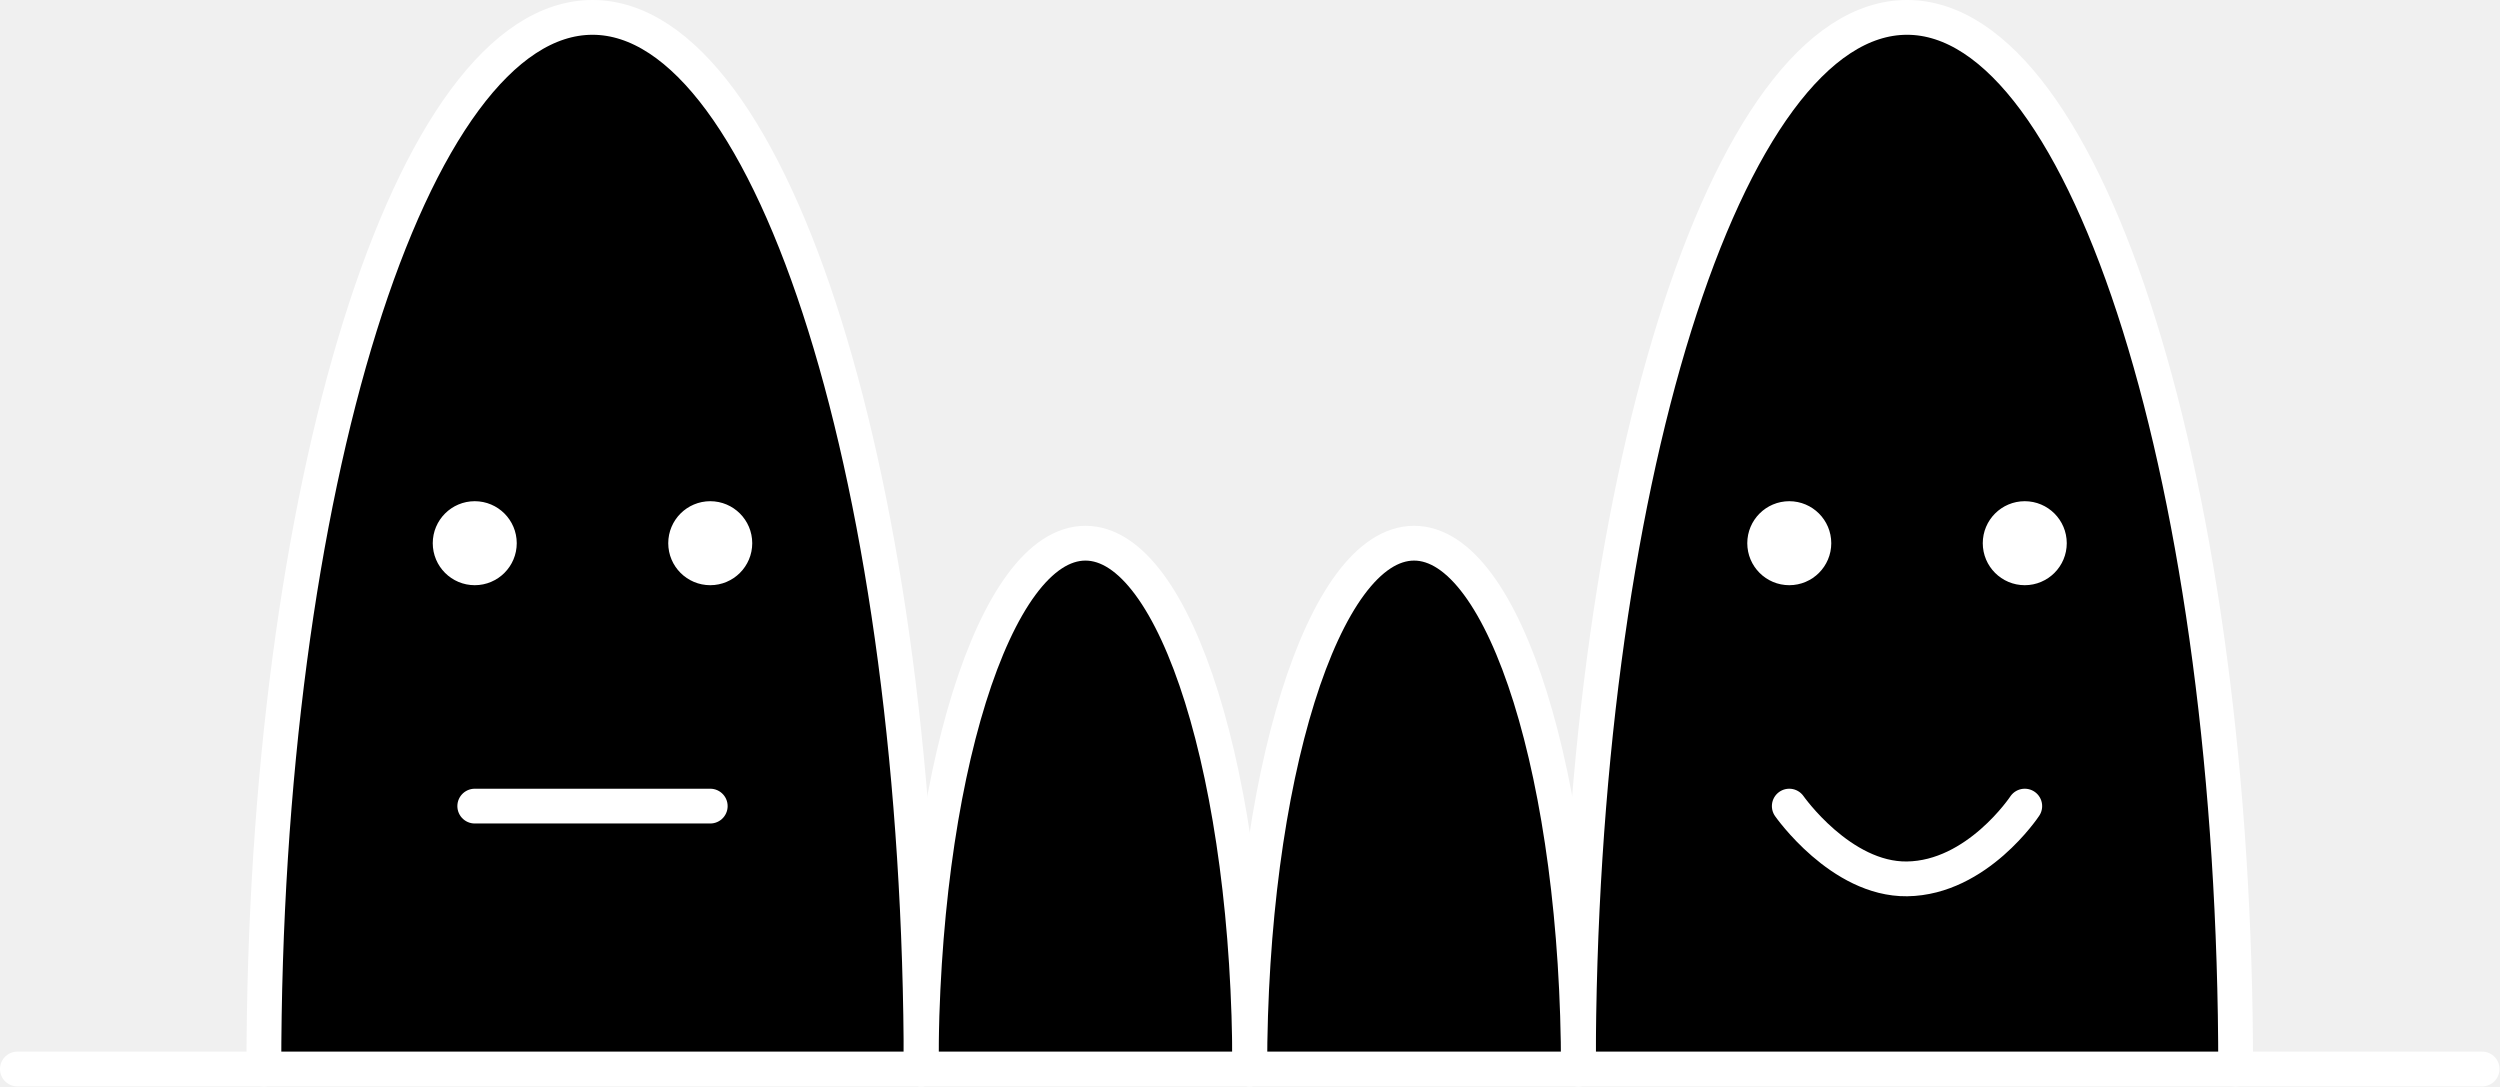
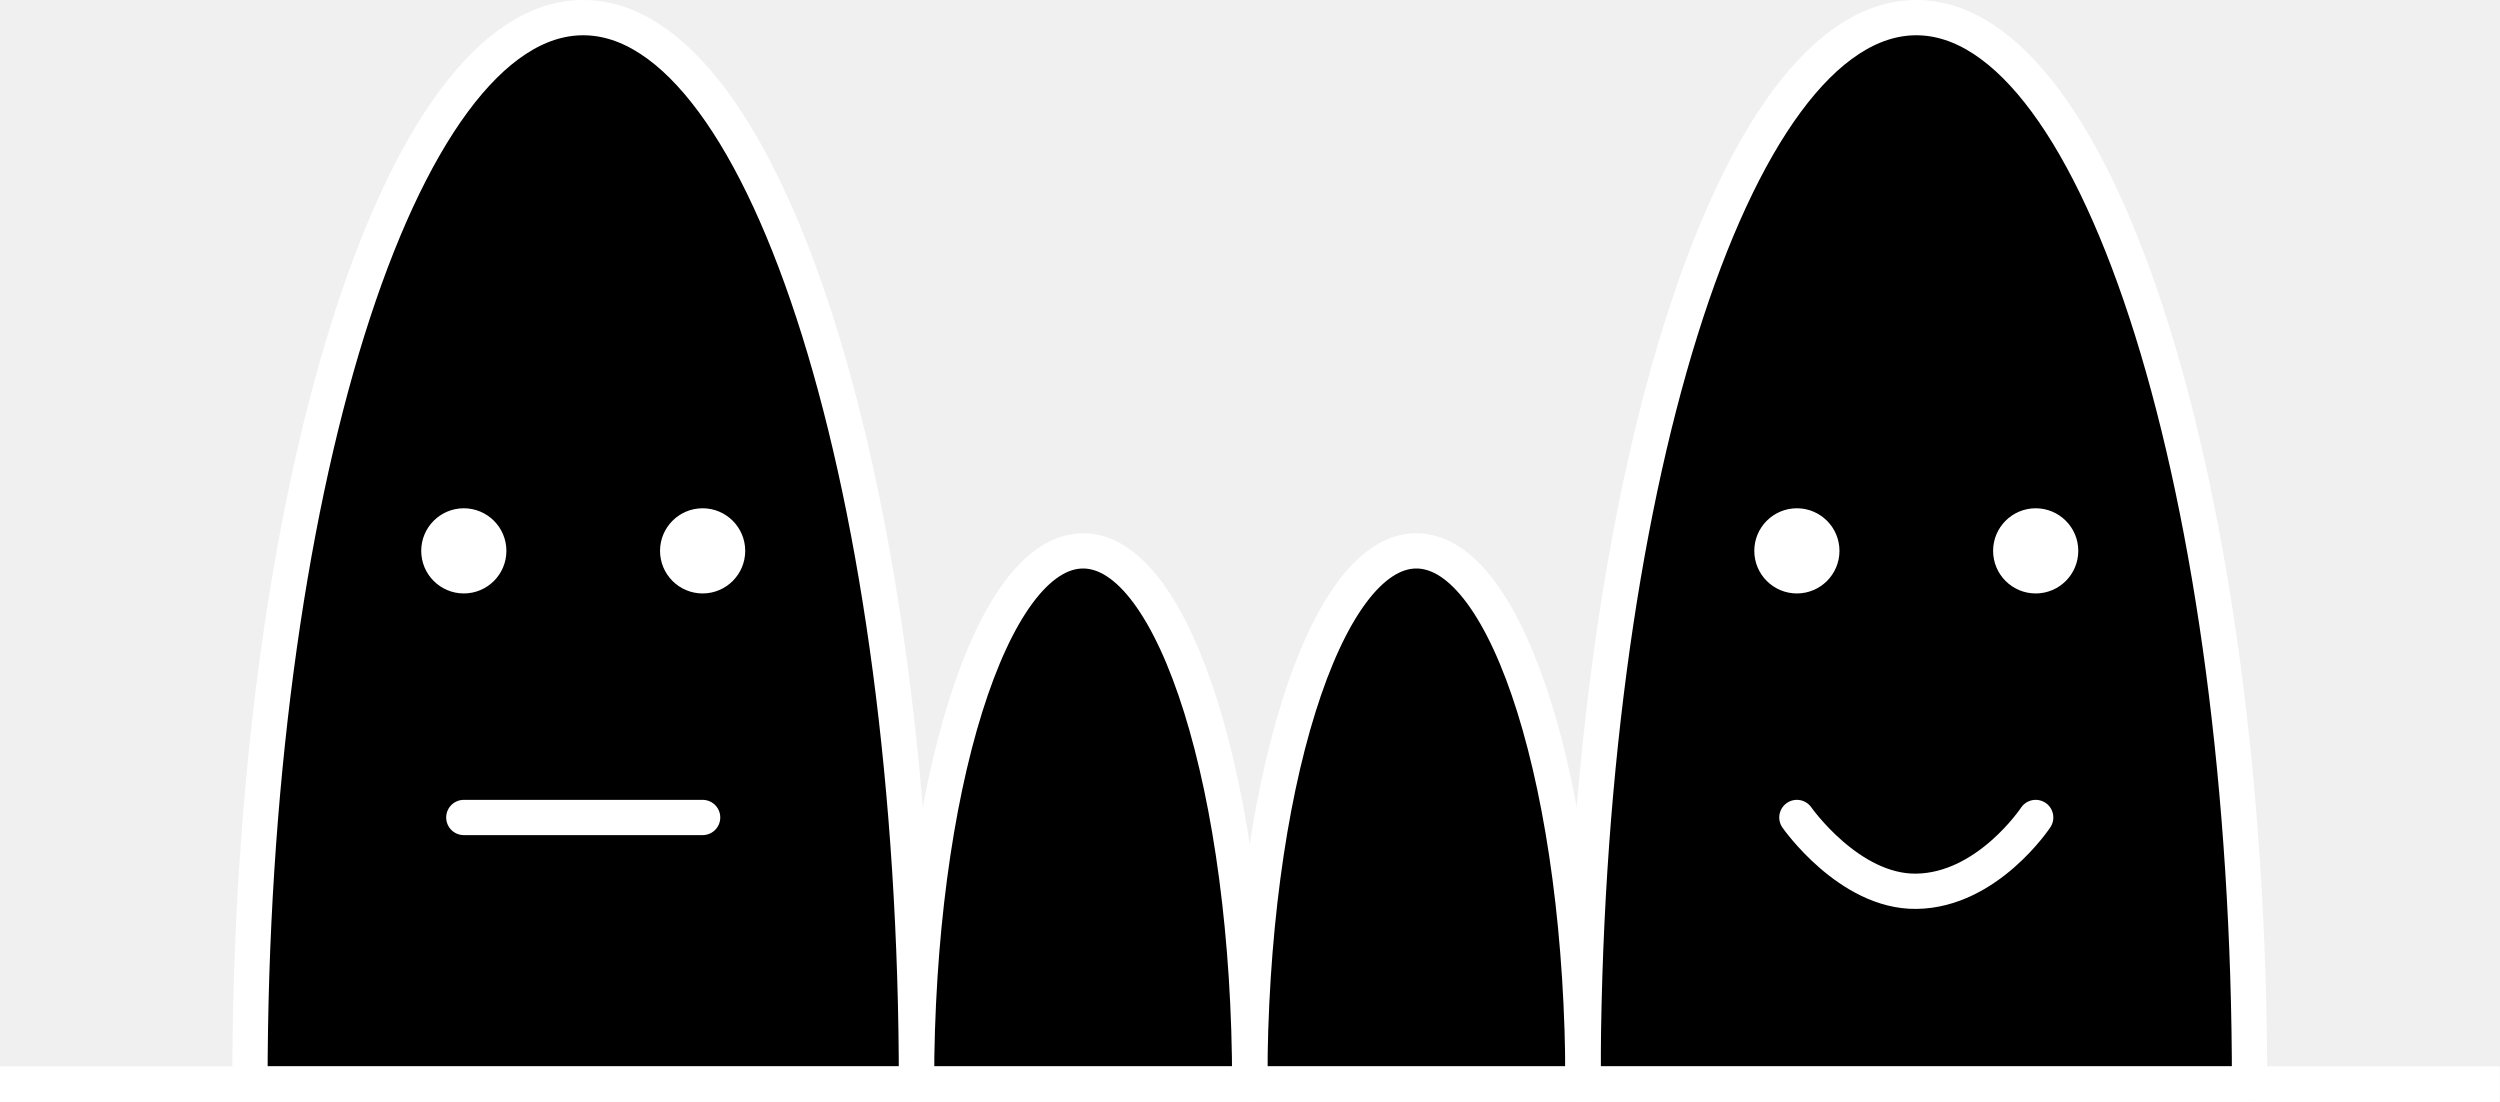
- <svg xmlns="http://www.w3.org/2000/svg" width="100%" height="100%" viewBox="0 0 1797 781" version="1.1" xml:space="preserve" style="fill-rule:evenodd;clip-rule:evenodd;stroke-linejoin:round;stroke-miterlimit:2;">
-   <g id="avec-ligne-blanche">
-     <g id="fond">
-       <path d="M1134.55,768.406c0,-417.196 105.847,-755.906 236.221,-755.906c130.373,0 236.22,338.71 236.22,755.906" />
-       <path d="M189.665,768.406c0,-417.196 105.847,-755.906 236.221,-755.906c130.373,0 236.22,338.71 236.22,755.906" />
-       <path d="M662.106,768.406c0,-208.598 52.924,-377.953 118.111,-377.953c65.186,-0 118.11,169.355 118.11,377.953" />
-       <path d="M898.327,768.406c-0,-208.598 52.923,-377.953 118.11,-377.953c65.187,-0 118.11,169.355 118.11,377.953" />
-     </g>
-     <g id="petits">
-       <path d="M662.106,768.406c0,-208.598 52.924,-377.953 118.111,-377.953c65.186,-0 118.11,169.355 118.11,377.953" style="fill:none;stroke:#fff;stroke-width:25px;stroke-linecap:round;stroke-miterlimit:1.5;" />
-       <path d="M898.327,768.406c-0,-208.598 52.923,-377.953 118.11,-377.953c65.187,-0 118.11,169.355 118.11,377.953" style="fill:none;stroke:#fff;stroke-width:25px;stroke-linecap:round;stroke-miterlimit:1.5;" />
-     </g>
-     <g id="souriant">
-       <path d="M1134.55,768.406c0,-417.196 105.847,-755.906 236.221,-755.906c130.373,0 236.22,338.71 236.22,755.906" style="fill:none;stroke:#fff;stroke-width:25px;stroke-linecap:round;stroke-miterlimit:1.5;" />
-       <path d="M1286.13,579.429c-0,0 36.965,52.907 84.636,52.307c50.515,-0.635 84.636,-52.307 84.636,-52.307" style="fill:none;stroke:#fff;stroke-width:25px;stroke-linecap:round;stroke-miterlimit:1.5;" />
-       <g>
-         <path id="G-interne" d="M1286.13,384.547c3.259,0 5.905,2.646 5.905,5.906c0,3.259 -2.646,5.905 -5.905,5.905c-3.26,0 -5.906,-2.646 -5.906,-5.905c0,-3.26 2.646,-5.906 5.906,-5.906" style="fill:none;stroke:#fff;stroke-width:25px;stroke-linecap:round;stroke-miterlimit:1.5;" />
-         <path id="G-externe" d="M1286.13,372.765c9.762,0 17.687,7.926 17.687,17.688c0,9.762 -7.925,17.687 -17.687,17.687c-9.762,0 -17.688,-7.925 -17.688,-17.687c0,-9.762 7.926,-17.688 17.688,-17.688" style="fill:none;stroke:#fff;stroke-width:25px;stroke-linecap:round;stroke-miterlimit:1.5;" />
-         <path id="D-interne" d="M1455.4,384.547c3.259,0 5.905,2.646 5.905,5.906c0,3.259 -2.646,5.905 -5.905,5.905c-3.26,0 -5.906,-2.646 -5.906,-5.905c0,-3.26 2.646,-5.906 5.906,-5.906" style="fill:none;stroke:#fff;stroke-width:25px;stroke-linecap:round;stroke-miterlimit:1.5;" />
-         <path id="D-externe" d="M1455.4,372.765c9.762,0 17.687,7.926 17.687,17.688c0,9.762 -7.925,17.687 -17.687,17.687c-9.762,0 -17.688,-7.925 -17.688,-17.687c0,-9.762 7.926,-17.688 17.688,-17.688" style="fill:none;stroke:#fff;stroke-width:25px;stroke-linecap:round;stroke-miterlimit:1.5;" />
+ <svg xmlns="http://www.w3.org/2000/svg" width="100%" height="100%" viewBox="0 0 1772 781" version="1.1" xml:space="preserve" style="fill-rule:evenodd;clip-rule:evenodd;stroke-linejoin:round;stroke-miterlimit:2;">
+   <g>
+     <g id="fonds">
+       <g id="fond">
+         <path d="M1122.05,768.406c0,-417.196 105.847,-755.906 236.221,-755.906c130.373,0 236.22,338.71 236.22,755.906" />
+         <path d="M177.165,768.406c0,-417.196 105.847,-755.906 236.221,-755.906c130.373,0 236.22,338.71 236.22,755.906" />
+         <path d="M649.606,768.406c0,-208.598 52.924,-377.953 118.111,-377.953c65.186,-0 118.11,169.355 118.11,377.953" />
+         <path d="M885.827,768.406c-0,-208.598 52.923,-377.953 118.11,-377.953c65.187,-0 118.11,169.355 118.11,377.953" />
      </g>
    </g>
-     <g id="neutre">
-       <path d="M189.665,768.406c0,-417.196 105.847,-755.906 236.221,-755.906c130.373,0 236.22,338.71 236.22,755.906" style="fill:none;stroke:#fff;stroke-width:25px;stroke-linecap:round;stroke-miterlimit:1.5;" />
-       <path d="M341.25,579.429l169.272,0" style="fill:none;stroke:#fff;stroke-width:25px;stroke-linecap:round;stroke-miterlimit:1.5;" />
-       <g>
-         <path id="G-interne1" d="M341.25,384.547c3.259,0 5.905,2.646 5.905,5.906c0,3.259 -2.646,5.905 -5.905,5.905c-3.259,0 -5.906,-2.646 -5.906,-5.905c0,-3.26 2.647,-5.906 5.906,-5.906" style="fill:none;stroke:#fff;stroke-width:25px;stroke-linecap:round;stroke-miterlimit:1.5;" />
-         <path id="G-externe1" d="M341.25,372.765c9.762,0 17.687,7.926 17.687,17.688c0,9.762 -7.925,17.687 -17.687,17.687c-9.762,0 -17.688,-7.925 -17.688,-17.687c0,-9.762 7.926,-17.688 17.688,-17.688" style="fill:none;stroke:#fff;stroke-width:25px;stroke-linecap:round;stroke-miterlimit:1.5;" />
-         <path id="D-interne1" d="M510.522,384.547c3.259,0 5.905,2.646 5.905,5.906c0,3.259 -2.646,5.905 -5.905,5.905c-3.26,0 -5.906,-2.646 -5.906,-5.905c0,-3.26 2.646,-5.906 5.906,-5.906" style="fill:none;stroke:#fff;stroke-width:25px;stroke-linecap:round;stroke-miterlimit:1.5;" />
-         <path id="D-externe1" d="M510.522,372.765c9.762,0 17.687,7.926 17.687,17.688c0,9.762 -7.925,17.687 -17.687,17.687c-9.762,0 -17.688,-7.925 -17.688,-17.687c0,-9.762 7.926,-17.688 17.688,-17.688" style="fill:none;stroke:#fff;stroke-width:25px;stroke-linecap:round;stroke-miterlimit:1.5;" />
+     <g id="avec-ligne-blanche">
+       <g id="petits">
+         <path id="fermée" d="M885.827,768.406c-0,-208.598 52.923,-377.953 118.11,-377.953c65.187,-0 118.11,169.355 118.11,377.953l-236.22,-0Z" style="fill:none;stroke:#fff;stroke-width:25px;stroke-linecap:round;stroke-miterlimit:1.5;" />
+         <path id="fermée1" d="M649.606,768.406c0,-208.598 52.924,-377.953 118.111,-377.953c65.186,-0 118.11,169.355 118.11,377.953l-236.221,-0Z" style="fill:none;stroke:#fff;stroke-width:25px;stroke-linecap:round;stroke-miterlimit:1.5;" />
      </g>
+       <g id="souriant">
+         <path id="fermée2" d="M1122.05,768.406c0,-417.196 105.847,-755.906 236.221,-755.906c130.373,0 236.22,338.71 236.22,755.906l-472.441,-0Z" style="fill:none;stroke:#fff;stroke-width:25px;stroke-linecap:round;stroke-miterlimit:1.5;" />
+         <path d="M1273.63,579.429c-0,0 36.965,52.907 84.636,52.307c50.515,-0.635 84.636,-52.307 84.636,-52.307" style="fill:none;stroke:#fff;stroke-width:25px;stroke-linecap:round;stroke-miterlimit:1.5;" />
+         <g>
+           <path id="G-interne" d="M1273.63,384.547c3.259,0 5.905,2.646 5.905,5.906c0,3.259 -2.646,5.905 -5.905,5.905c-3.26,0 -5.906,-2.646 -5.906,-5.905c0,-3.26 2.646,-5.906 5.906,-5.906" style="fill:none;stroke:#fff;stroke-width:25px;stroke-linecap:round;stroke-miterlimit:1.5;" />
+           <path id="G-externe" d="M1273.63,372.765c9.762,0 17.687,7.926 17.687,17.688c0,9.762 -7.925,17.687 -17.687,17.687c-9.762,0 -17.688,-7.925 -17.688,-17.687c0,-9.762 7.926,-17.688 17.688,-17.688" style="fill:none;stroke:#fff;stroke-width:25px;stroke-linecap:round;stroke-miterlimit:1.5;" />
+           <path id="D-interne" d="M1442.9,384.547c3.259,0 5.905,2.646 5.905,5.906c0,3.259 -2.646,5.905 -5.905,5.905c-3.26,0 -5.906,-2.646 -5.906,-5.905c0,-3.26 2.646,-5.906 5.906,-5.906" style="fill:none;stroke:#fff;stroke-width:25px;stroke-linecap:round;stroke-miterlimit:1.5;" />
+           <path id="D-externe" d="M1442.9,372.765c9.762,0 17.687,7.926 17.687,17.688c0,9.762 -7.925,17.687 -17.687,17.687c-9.762,0 -17.688,-7.925 -17.688,-17.687c0,-9.762 7.926,-17.688 17.688,-17.688" style="fill:none;stroke:#fff;stroke-width:25px;stroke-linecap:round;stroke-miterlimit:1.5;" />
+         </g>
+       </g>
+       <g id="neutre">
+         <path id="fermée3" d="M177.165,768.406c0,-417.196 105.847,-755.906 236.221,-755.906c130.373,0 236.22,338.71 236.22,755.906l-472.441,-0Z" style="fill:none;stroke:#fff;stroke-width:25px;stroke-linecap:round;stroke-miterlimit:1.5;" />
+         <path d="M328.75,579.429l169.272,0" style="fill:none;stroke:#fff;stroke-width:25px;stroke-linecap:round;stroke-miterlimit:1.5;" />
+         <g>
+           <path id="G-interne1" d="M328.75,384.547c3.259,0 5.905,2.646 5.905,5.906c0,3.259 -2.646,5.905 -5.905,5.905c-3.259,0 -5.906,-2.646 -5.906,-5.905c0,-3.26 2.647,-5.906 5.906,-5.906" style="fill:none;stroke:#fff;stroke-width:25px;stroke-linecap:round;stroke-miterlimit:1.5;" />
+           <path id="G-externe1" d="M328.75,372.765c9.762,0 17.687,7.926 17.687,17.688c0,9.762 -7.925,17.687 -17.687,17.687c-9.762,0 -17.688,-7.925 -17.688,-17.687c0,-9.762 7.926,-17.688 17.688,-17.688" style="fill:none;stroke:#fff;stroke-width:25px;stroke-linecap:round;stroke-miterlimit:1.5;" />
+           <path id="D-interne1" d="M498.022,384.547c3.259,0 5.905,2.646 5.905,5.906c0,3.259 -2.646,5.905 -5.905,5.905c-3.26,0 -5.906,-2.646 -5.906,-5.905c0,-3.26 2.646,-5.906 5.906,-5.906" style="fill:none;stroke:#fff;stroke-width:25px;stroke-linecap:round;stroke-miterlimit:1.5;" />
+           <path id="D-externe1" d="M498.022,372.765c9.762,0 17.687,7.926 17.687,17.688c0,9.762 -7.925,17.687 -17.687,17.687c-9.762,0 -17.688,-7.925 -17.688,-17.687c0,-9.762 7.926,-17.688 17.688,-17.688" style="fill:none;stroke:#fff;stroke-width:25px;stroke-linecap:round;stroke-miterlimit:1.5;" />
+         </g>
+       </g>
+       <rect id="grand-trait-bas" x="0" y="756.004" width="1771.65" height="24.803" style="fill:#fff;" />
+       <rect x="0" y="756.004" width="1771.65" height="24.803" style="fill:#fff;" />
    </g>
-     <path d="M12.5,768.406l1771.65,-0" style="fill:none;stroke:#fff;stroke-width:25px;stroke-linecap:round;stroke-miterlimit:1.5;" />
  </g>
</svg>
